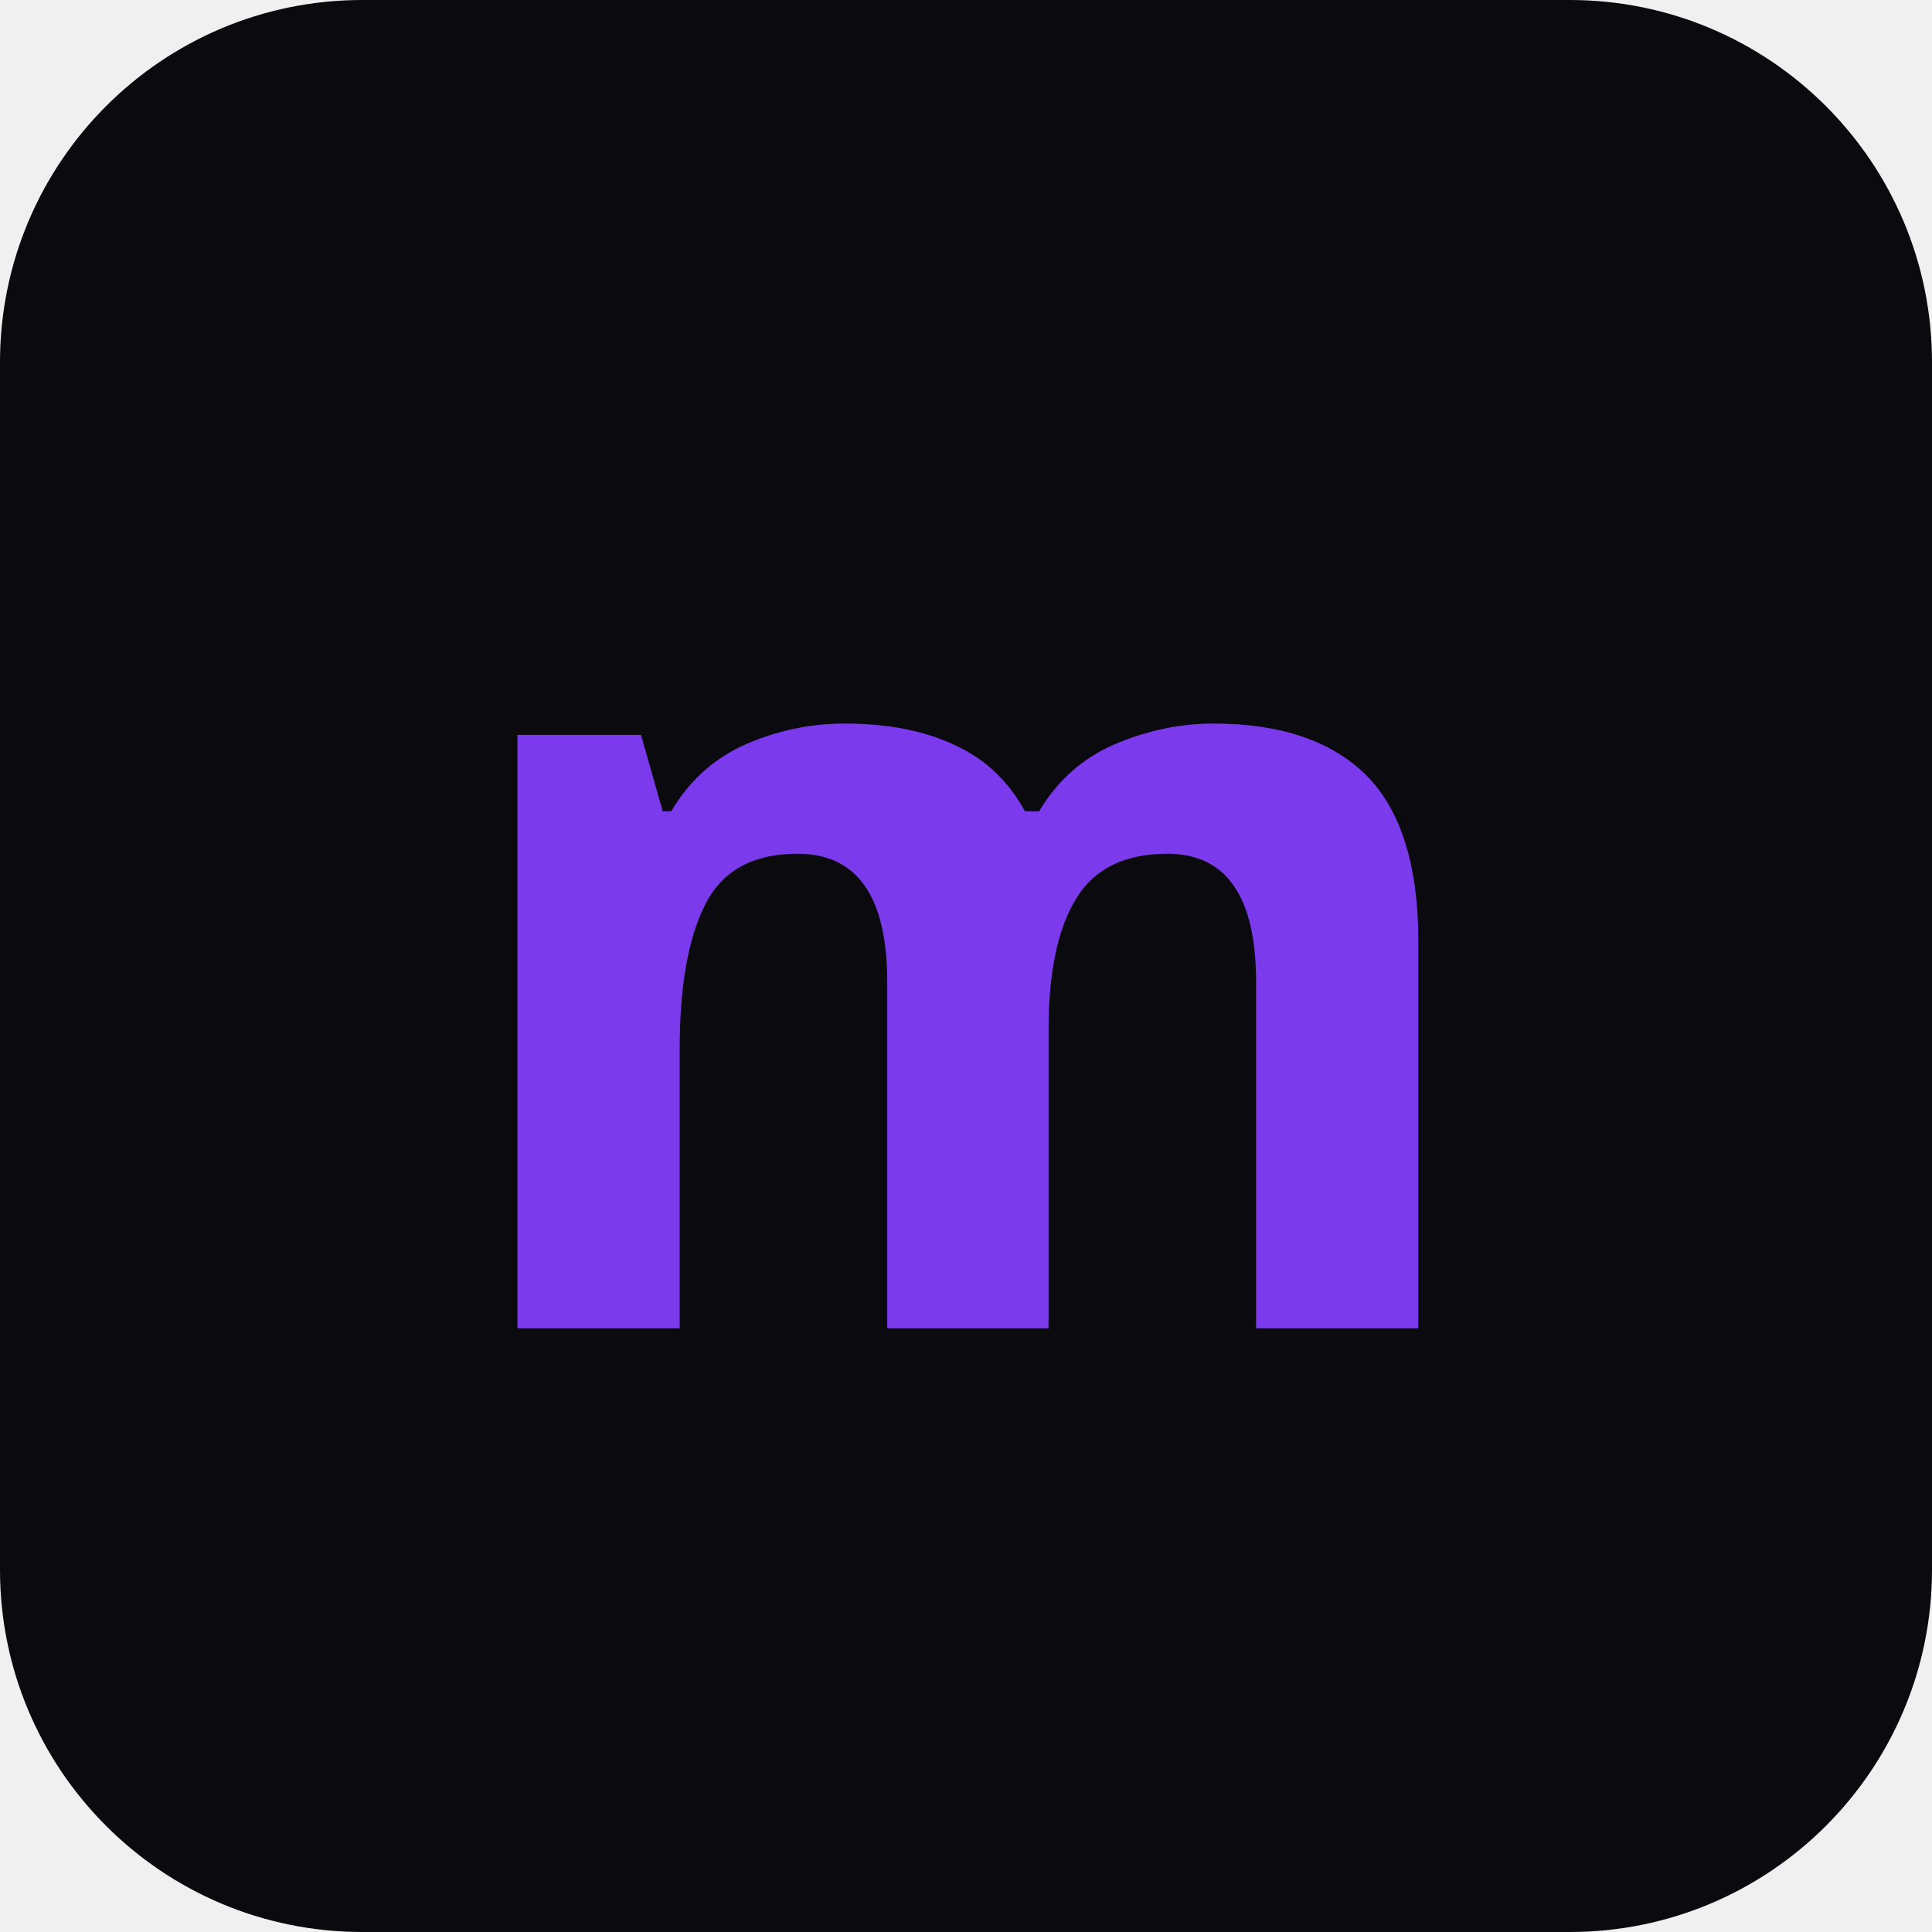
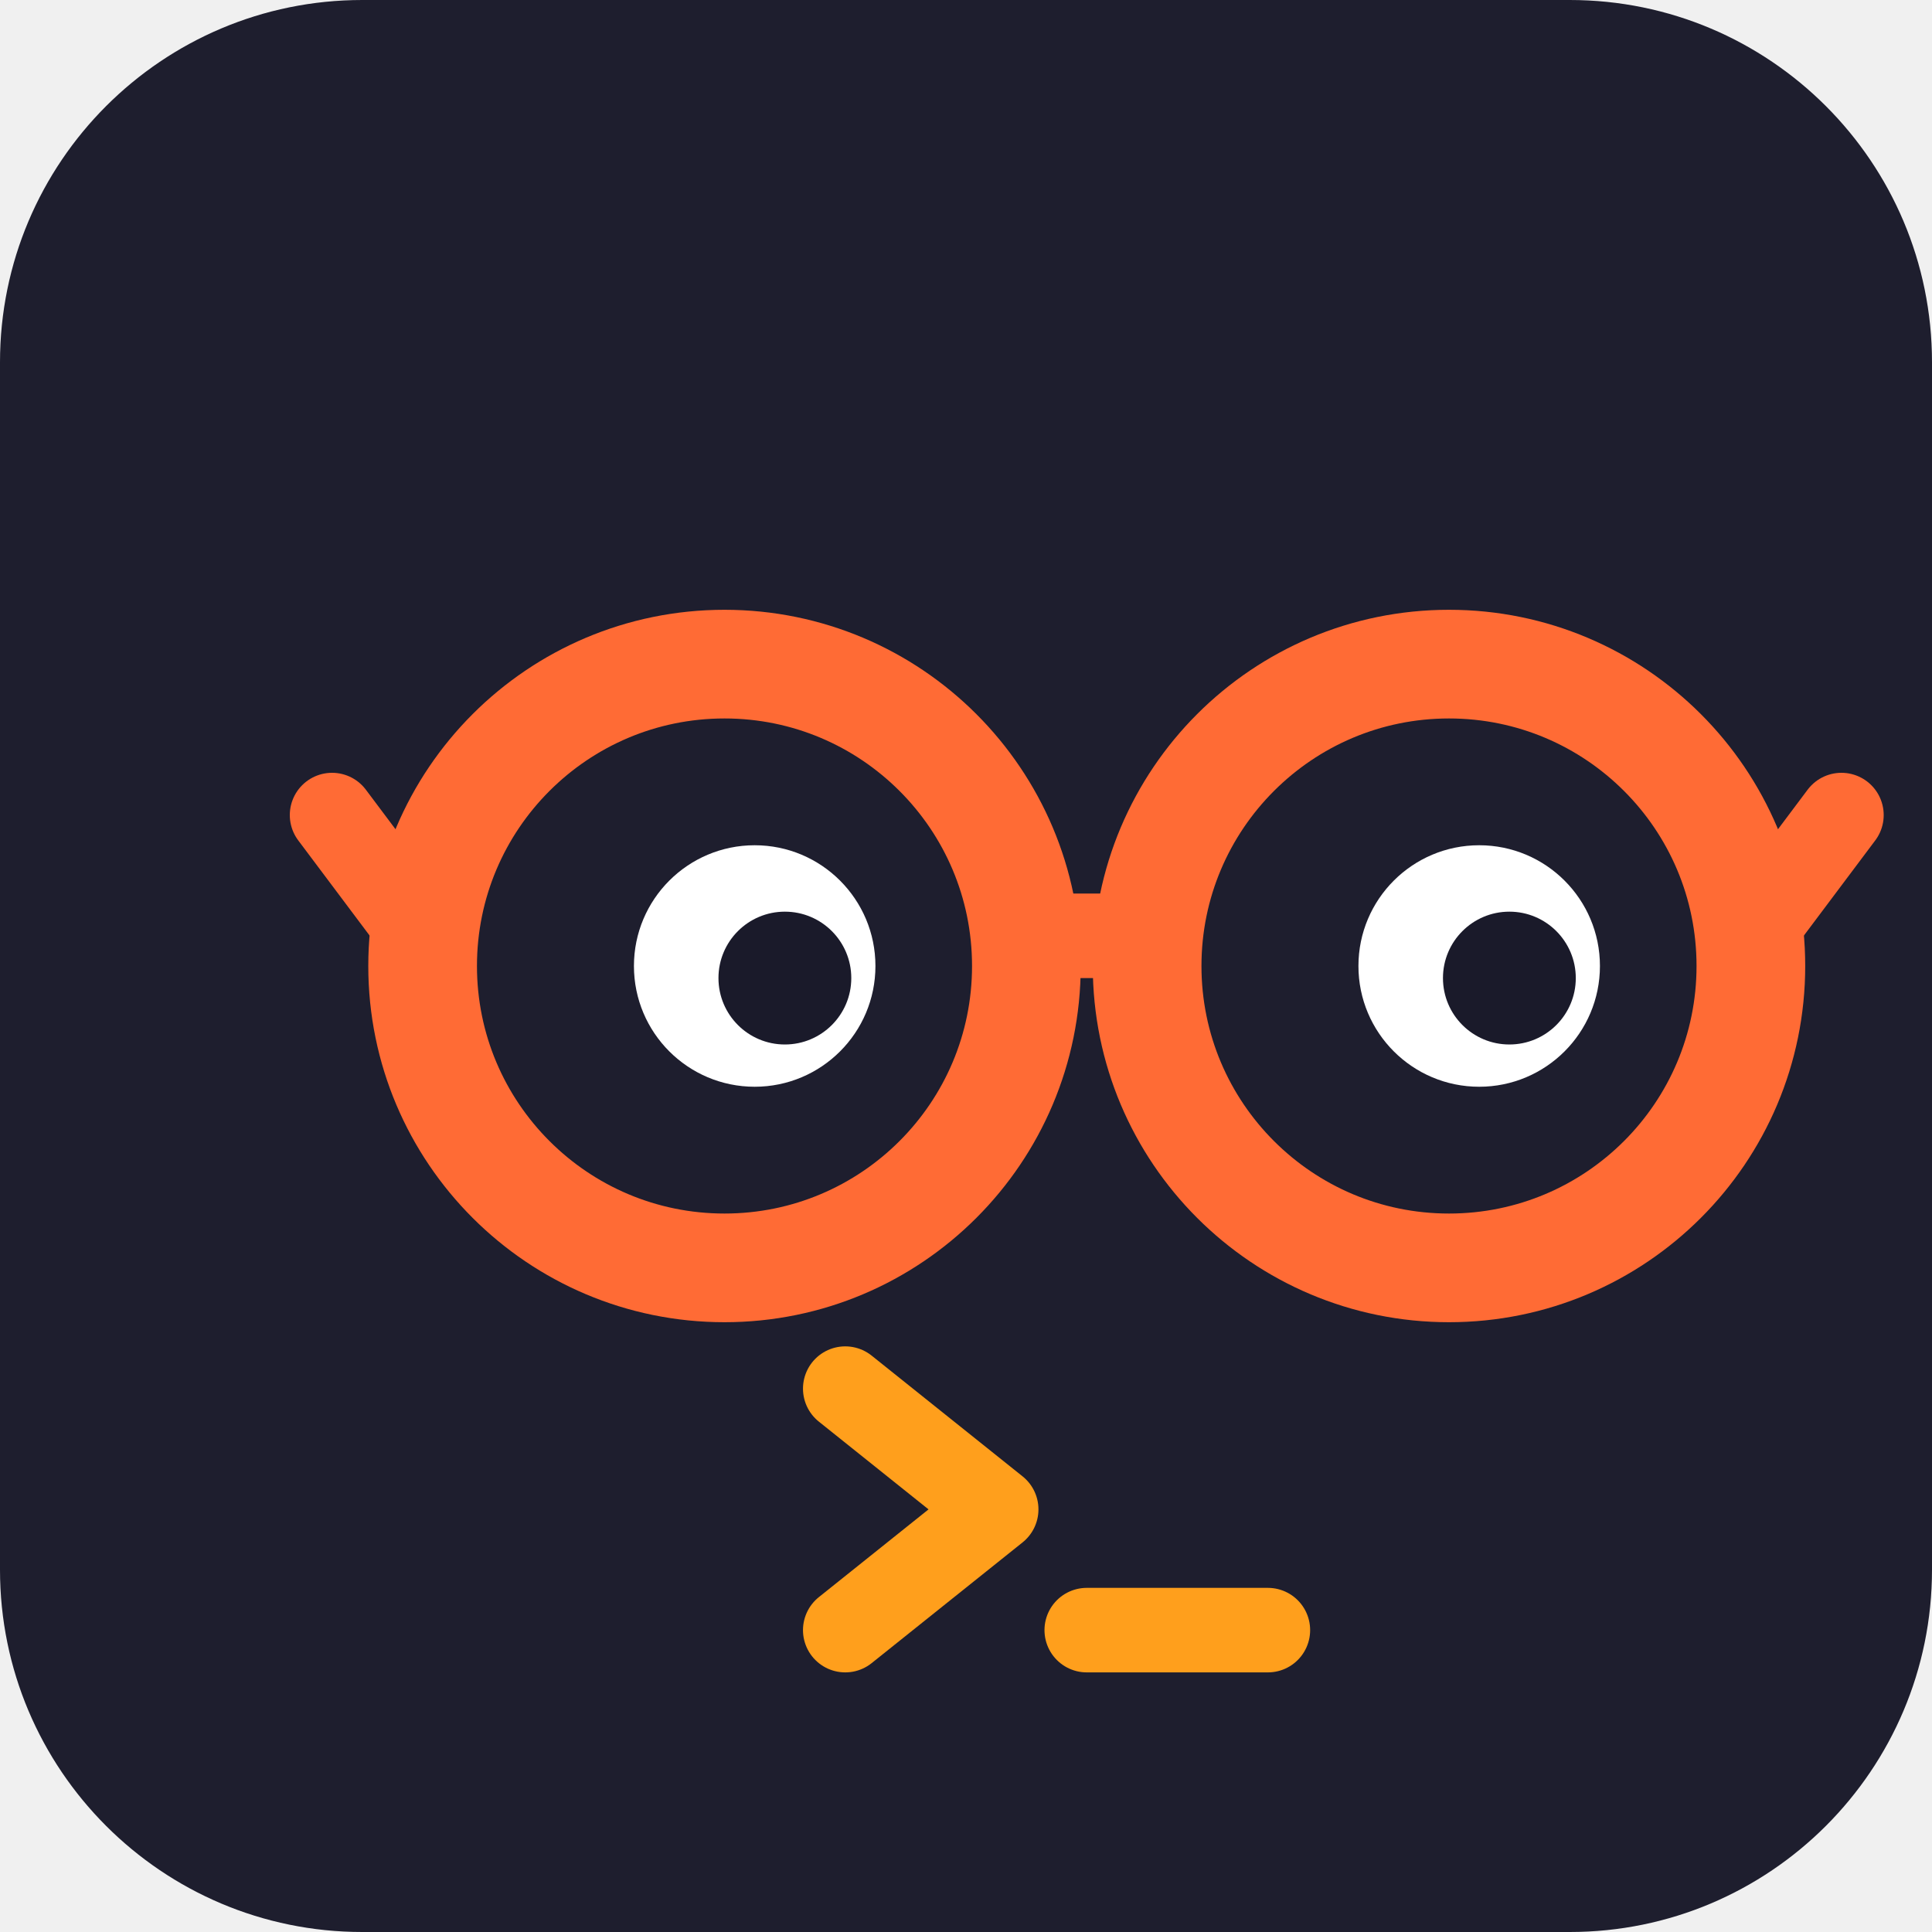
<svg xmlns="http://www.w3.org/2000/svg" viewBox="0 0 32 32">
-   <rect width="32" height="32" rx="6" fill="#0a0a0f" />
-   <text x="16" y="22" text-anchor="middle" font-family="system-ui, sans-serif" font-weight="700" font-size="18" fill="#7c3aed">m</text>
+   <rect width="32" height="32" rx="6" fill="#1E1E2E" />
+   <g transform="translate(2, 6) scale(1)">
+     <circle cx="10" cy="10" r="5" fill="none" stroke="#FF6B35" stroke-width="1.8" />
+     <circle cx="22" cy="10" r="5" fill="none" stroke="#FF6B35" stroke-width="1.8" />
+     <path d="M15 9.5 L17 9.5" fill="none" stroke="#FF6B35" stroke-width="1.4" />
+     <line x1="5" y1="9.5" x2="3.5" y2="7.5" stroke="#FF6B35" stroke-width="1.4" stroke-linecap="round" />
+     <line x1="27" y1="9.5" x2="28.5" y2="7.5" stroke="#FF6B35" stroke-width="1.4" stroke-linecap="round" />
+     <circle cx="10.5" cy="10" r="2" fill="white" />
+     <circle cx="22.5" cy="10" r="2" fill="white" />
+     <circle cx="11" cy="10.2" r="1.1" fill="#1A1A2A" />
+     <circle cx="23" cy="10.2" r="1.1" fill="#1A1A2A" />
+     <path d="M12 17 L14.5 19 L12 21" fill="none" stroke="#FF9F1C" stroke-width="1.4" stroke-linecap="round" stroke-linejoin="round" />
+     <line x1="16" y1="21" x2="19" y2="21" stroke="#FF9F1C" stroke-width="1.4" stroke-linecap="round" />
+   </g>
</svg>
